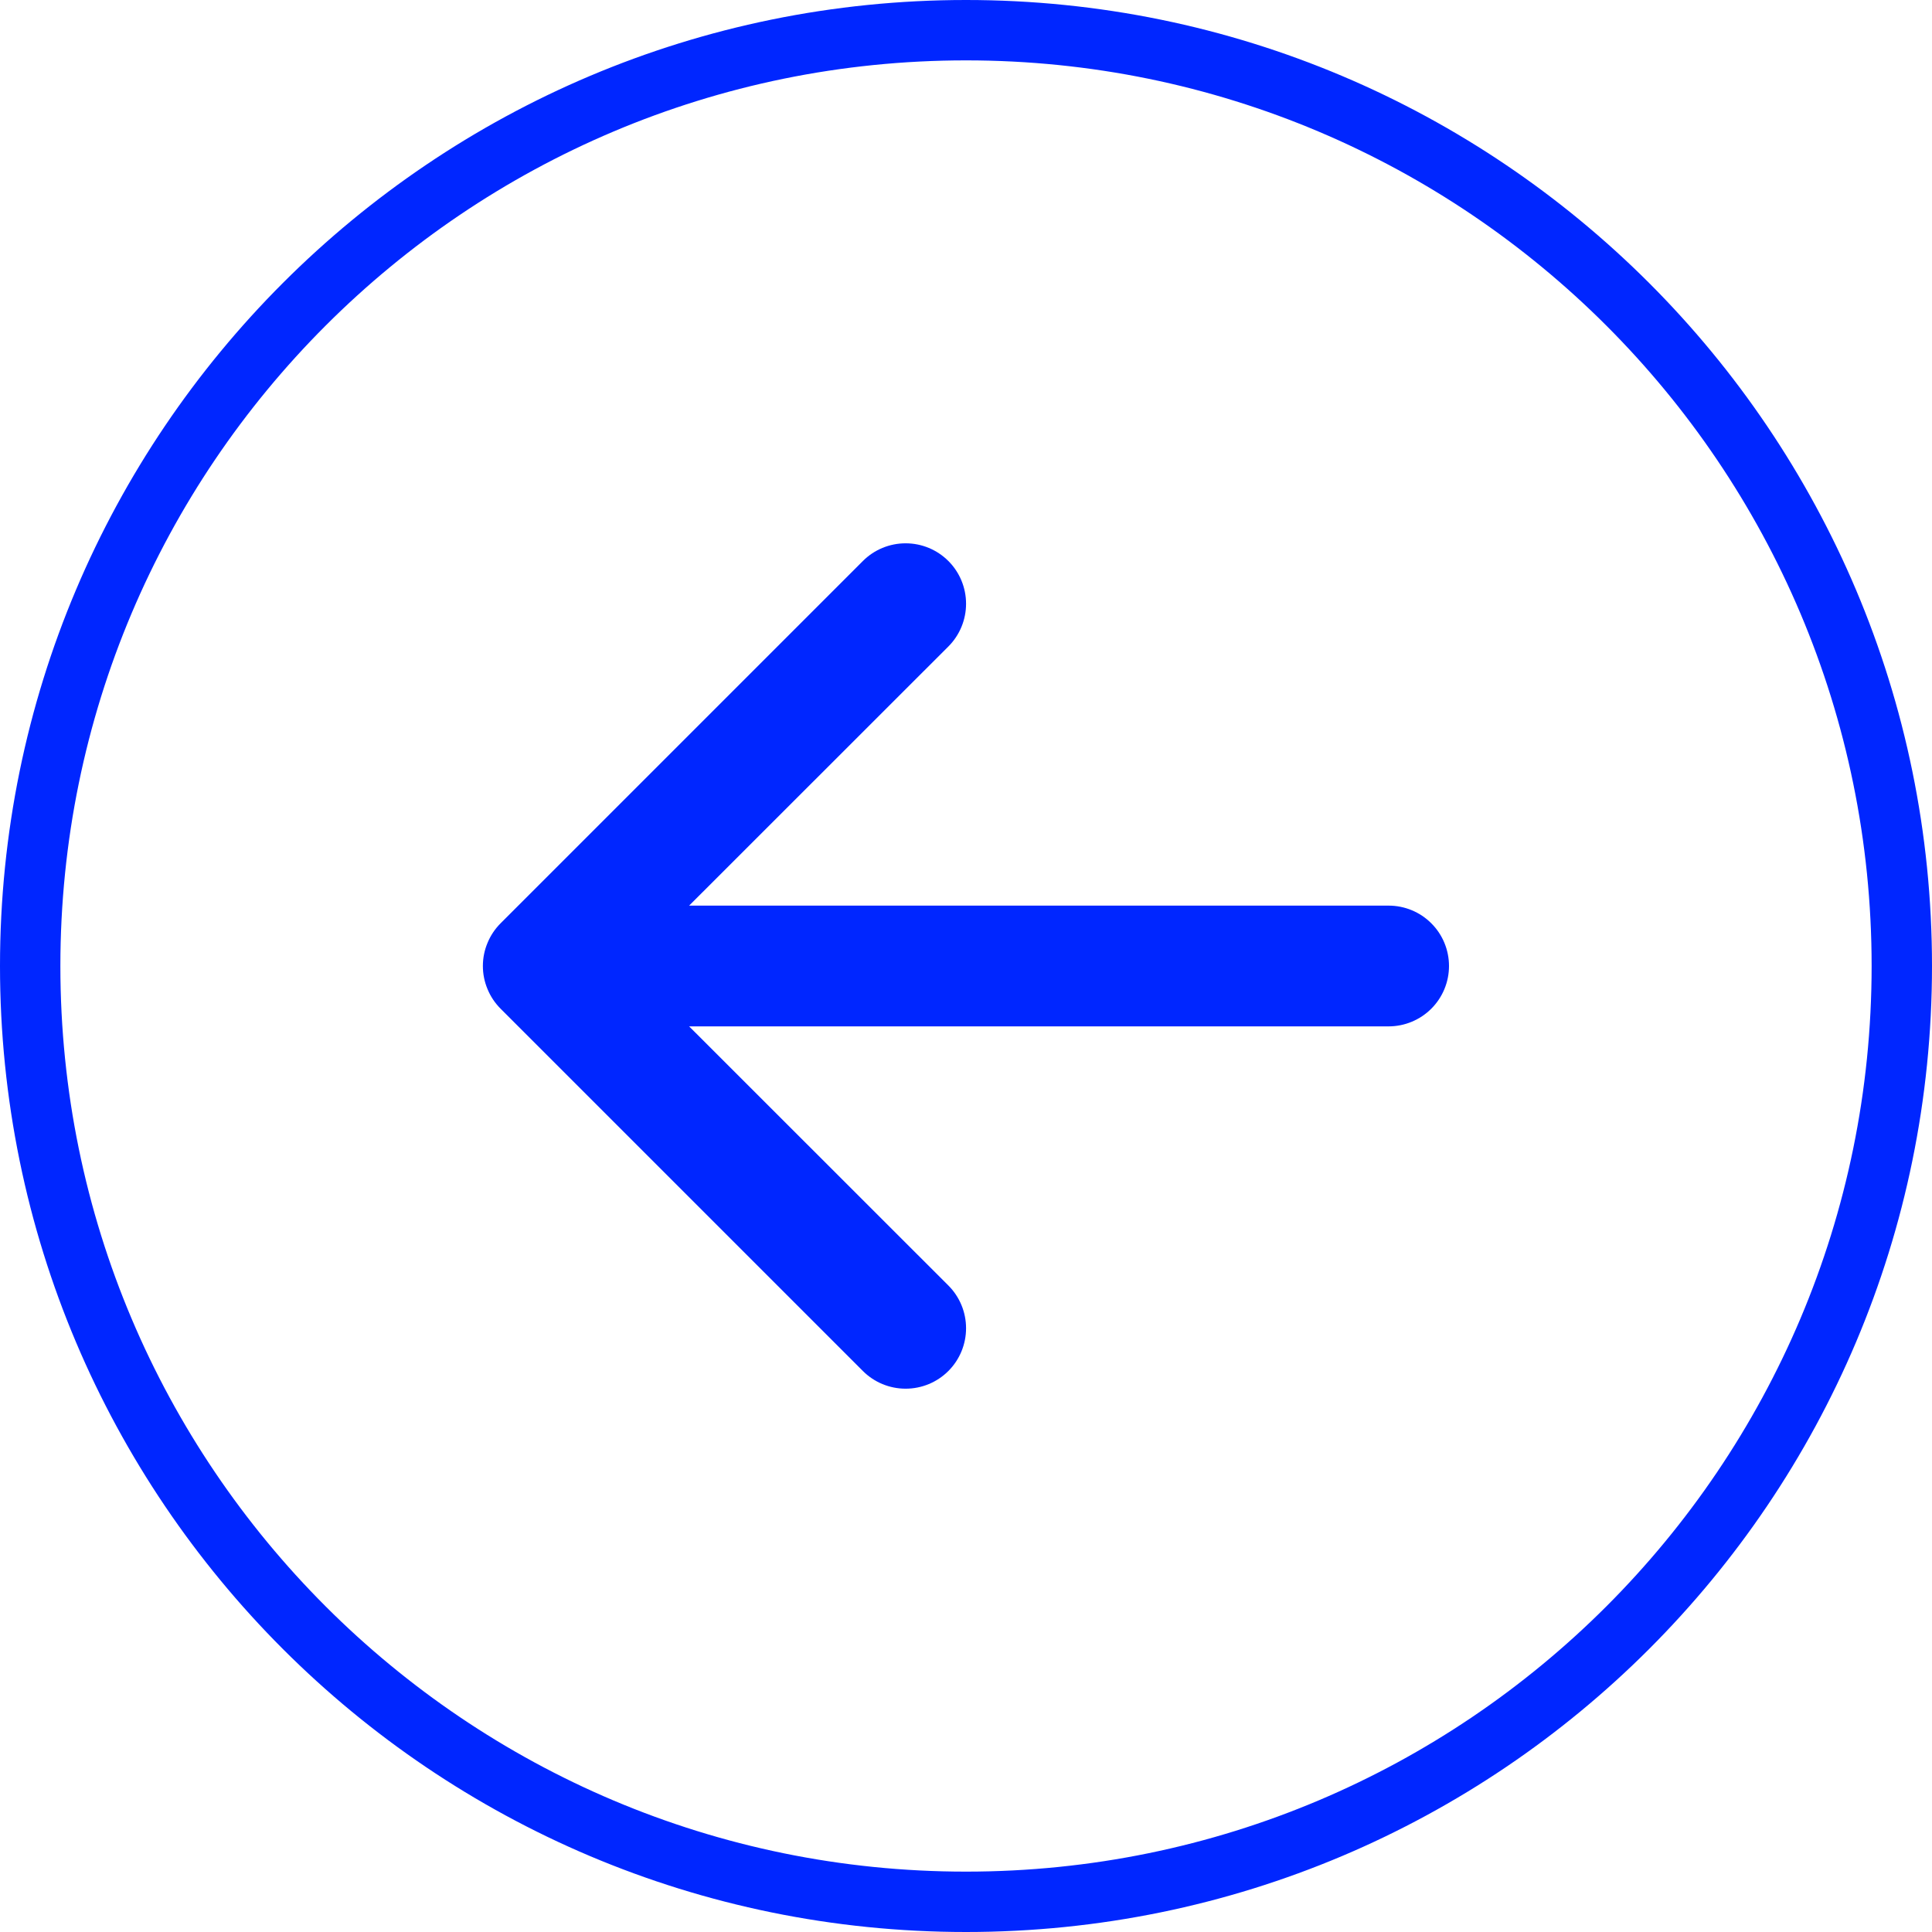
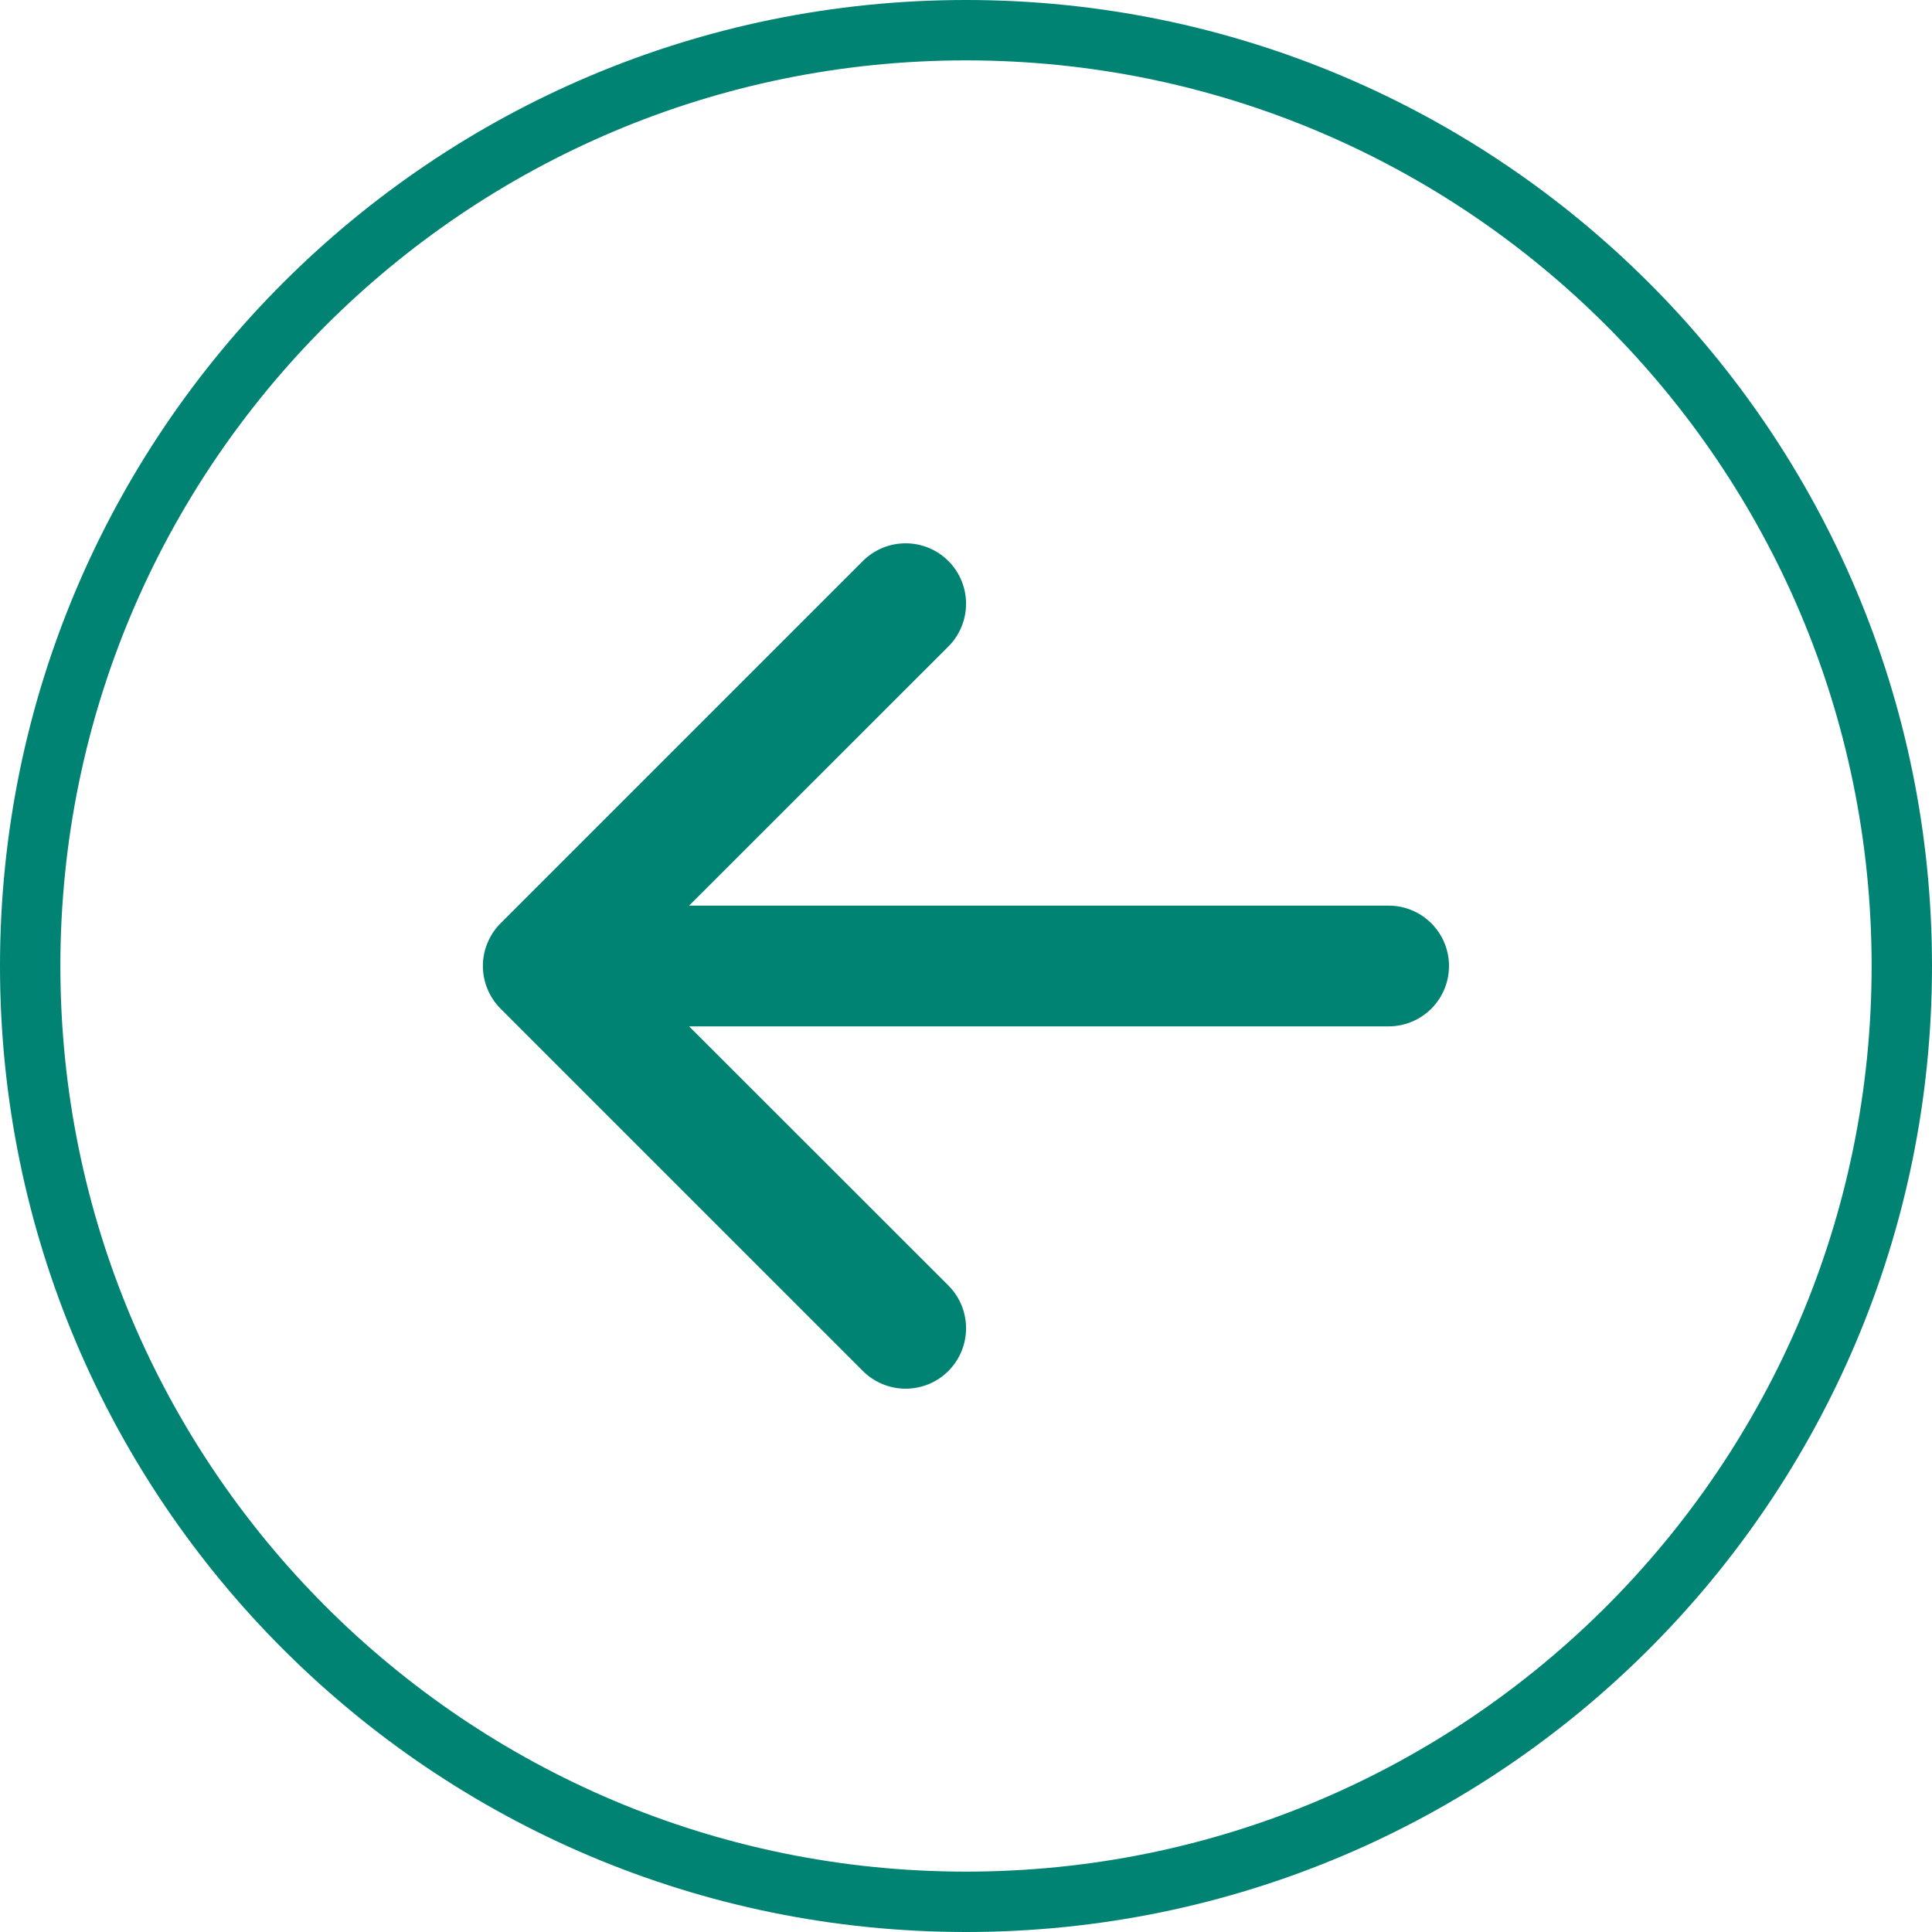
<svg xmlns="http://www.w3.org/2000/svg" width="32" height="32" viewBox="0 0 32 32" fill="none">
-   <path fill-rule="evenodd" clip-rule="evenodd" d="M24 16C24 15.735 23.895 15.48 23.707 15.293C23.52 15.105 23.265 15 23 15H11.414L15.708 10.708C15.896 10.52 16.001 10.265 16.001 10C16.001 9.734 15.896 9.48 15.708 9.292C15.52 9.104 15.266 8.999 15 8.999C14.734 8.999 14.48 9.104 14.292 9.292L8.292 15.292C8.199 15.385 8.125 15.495 8.075 15.617C8.024 15.738 7.998 15.868 7.998 16C7.998 16.131 8.024 16.262 8.075 16.383C8.125 16.505 8.199 16.615 8.292 16.708L14.292 22.708C14.48 22.896 14.734 23.001 15 23.001C15.266 23.001 15.52 22.896 15.708 22.708C15.896 22.52 16.001 22.265 16.001 22C16.001 21.734 15.896 21.48 15.708 21.292L11.414 17H23C23.265 17 23.52 16.894 23.707 16.707C23.895 16.519 24 16.265 24 16Z" fill="#0026FF" />
-   <rect x="-0.5" y="0.5" width="31" height="31" rx="15.5" transform="matrix(-1 0 0 1 31 0)" stroke="#0026FF" />
+   <path fill-rule="evenodd" clip-rule="evenodd" d="M24 16C24 15.735 23.895 15.48 23.707 15.293C23.52 15.105 23.265 15 23 15H11.414L15.708 10.708C15.896 10.52 16.001 10.265 16.001 10C16.001 9.734 15.896 9.48 15.708 9.292C15.52 9.104 15.266 8.999 15 8.999C14.734 8.999 14.48 9.104 14.292 9.292L8.292 15.292C8.199 15.385 8.125 15.495 8.075 15.617C8.024 15.738 7.998 15.868 7.998 16C7.998 16.131 8.024 16.262 8.075 16.383C8.125 16.505 8.199 16.615 8.292 16.708L14.292 22.708C14.48 22.896 14.734 23.001 15 23.001C15.266 23.001 15.52 22.896 15.708 22.708C15.896 22.52 16.001 22.265 16.001 22C16.001 21.734 15.896 21.48 15.708 21.292L11.414 17H23C23.265 17 23.52 16.894 23.707 16.707C23.895 16.519 24 16.265 24 16Z" fill="#008372" />
+   <rect x="-0.5" y="0.5" width="31" height="31" rx="15.5" transform="matrix(-1 0 0 1 31 0)" stroke="#008372" />
</svg>
